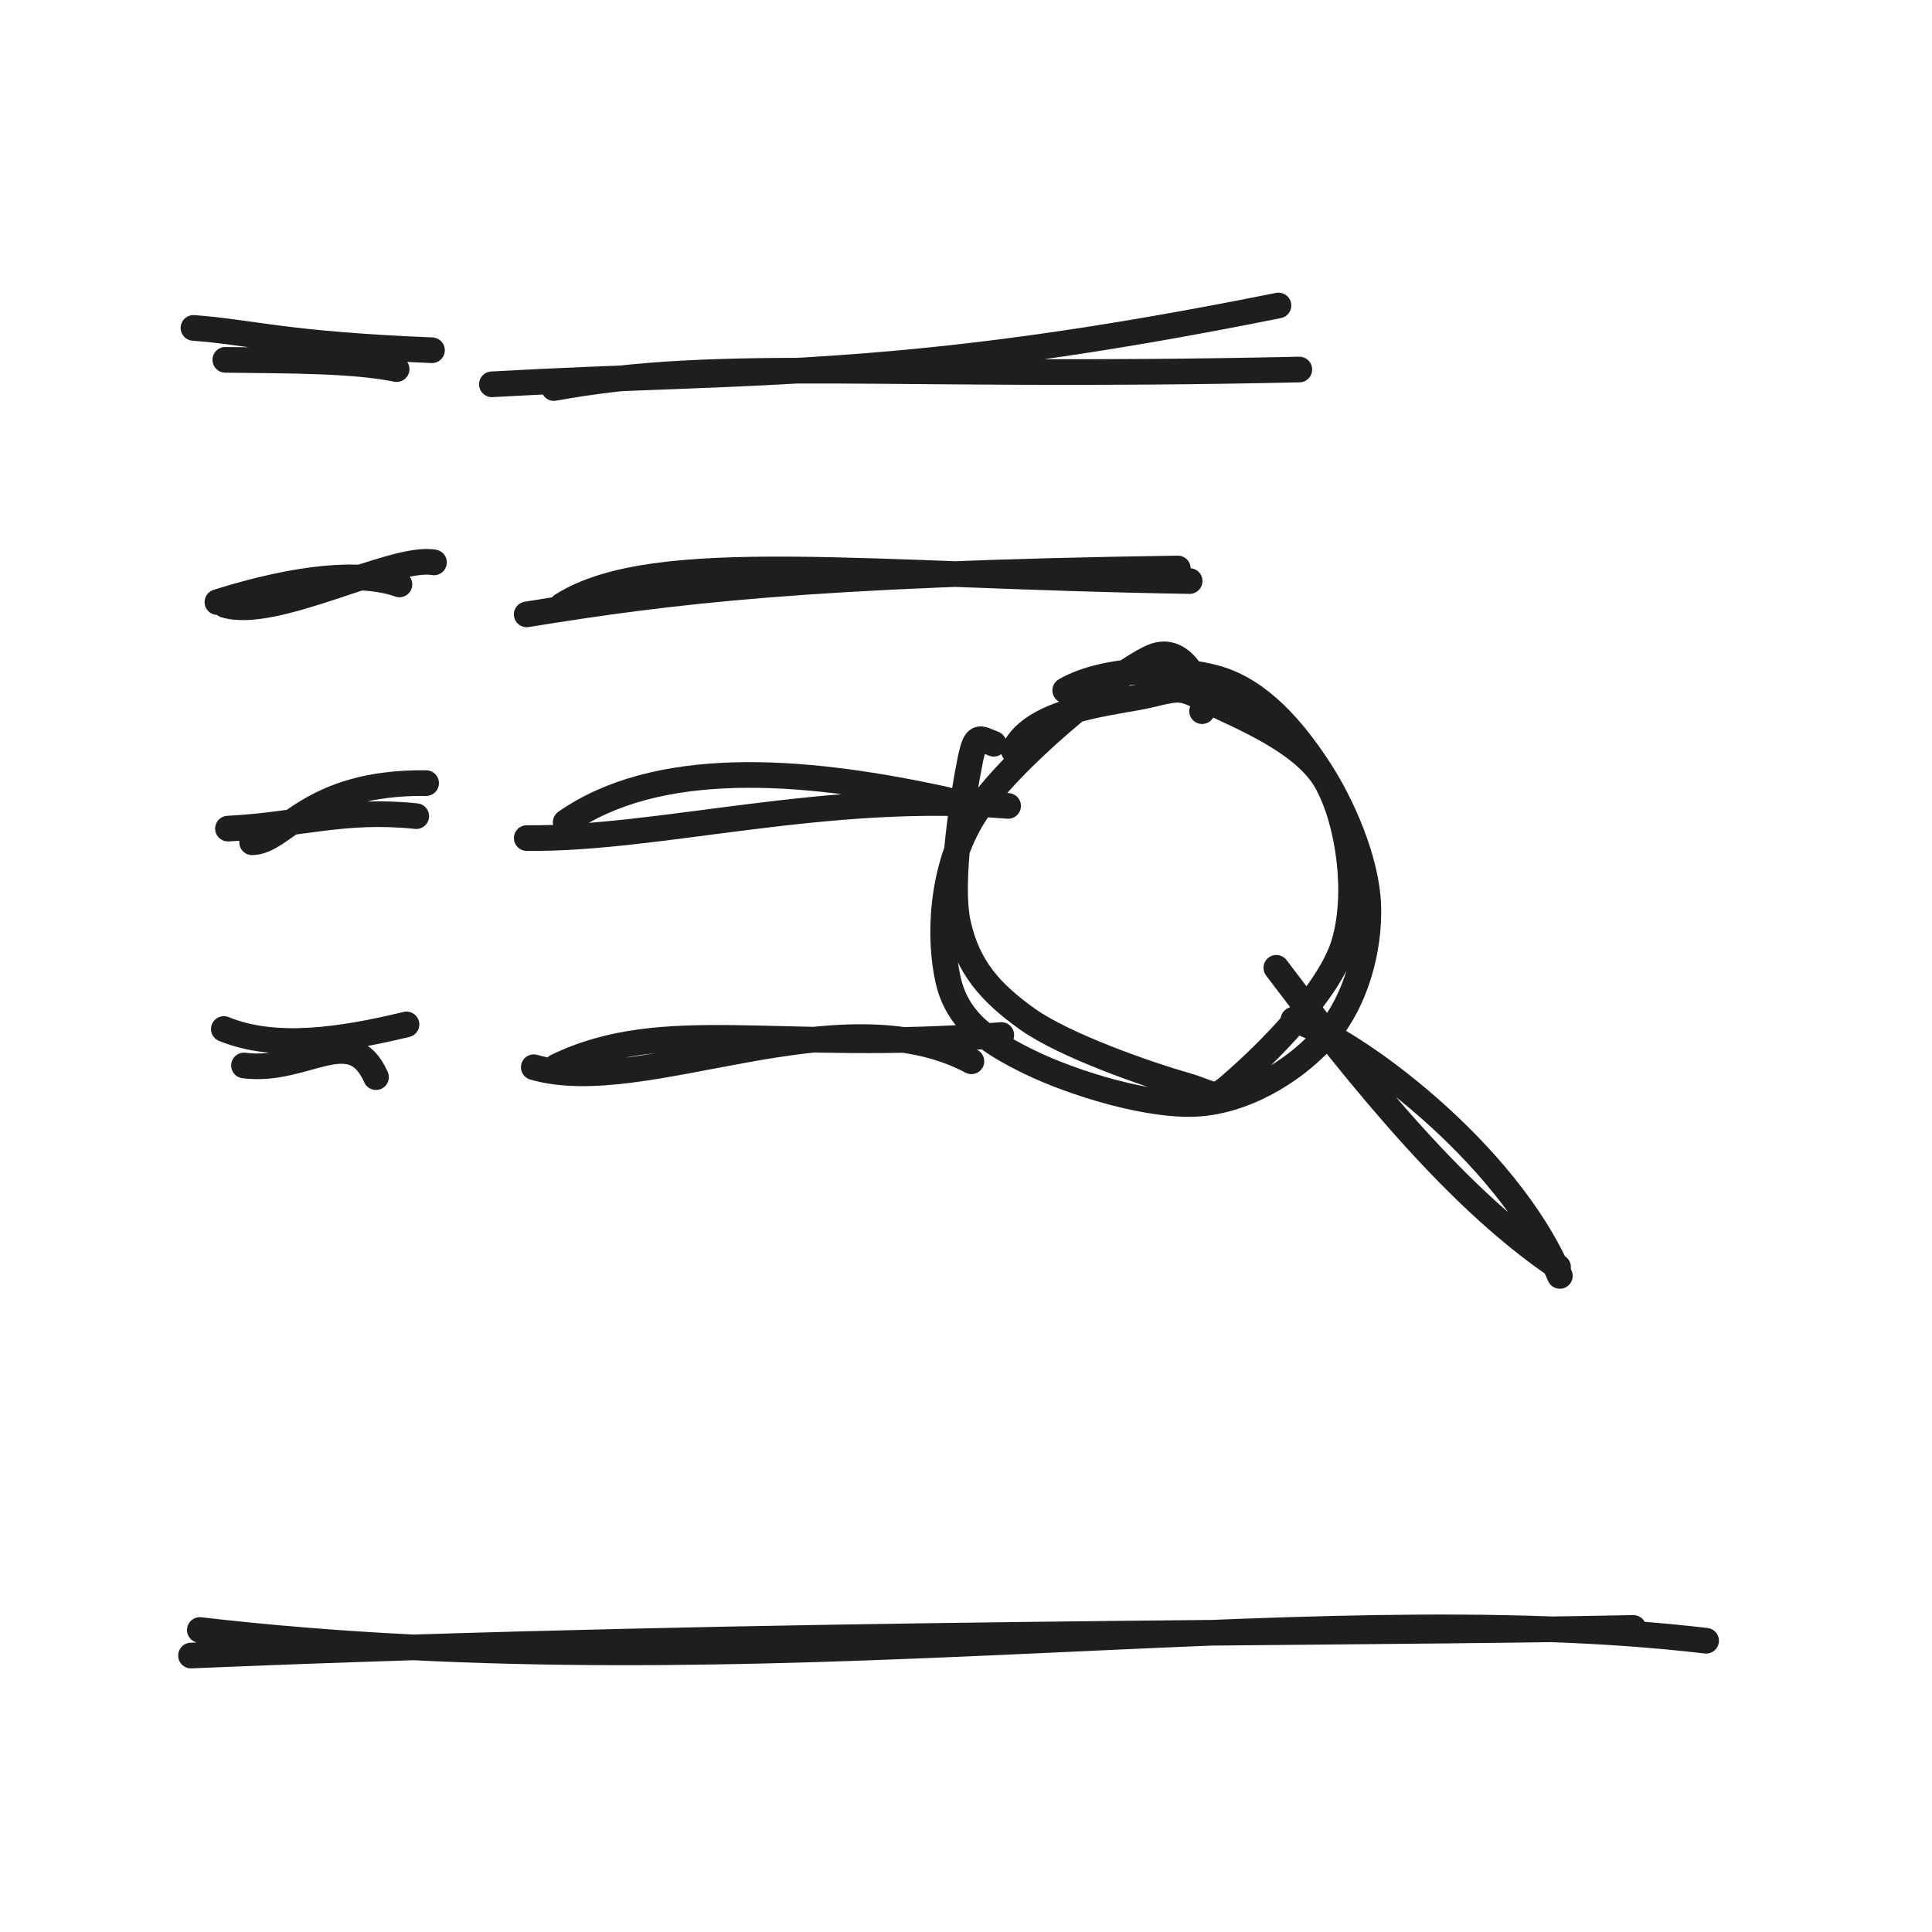
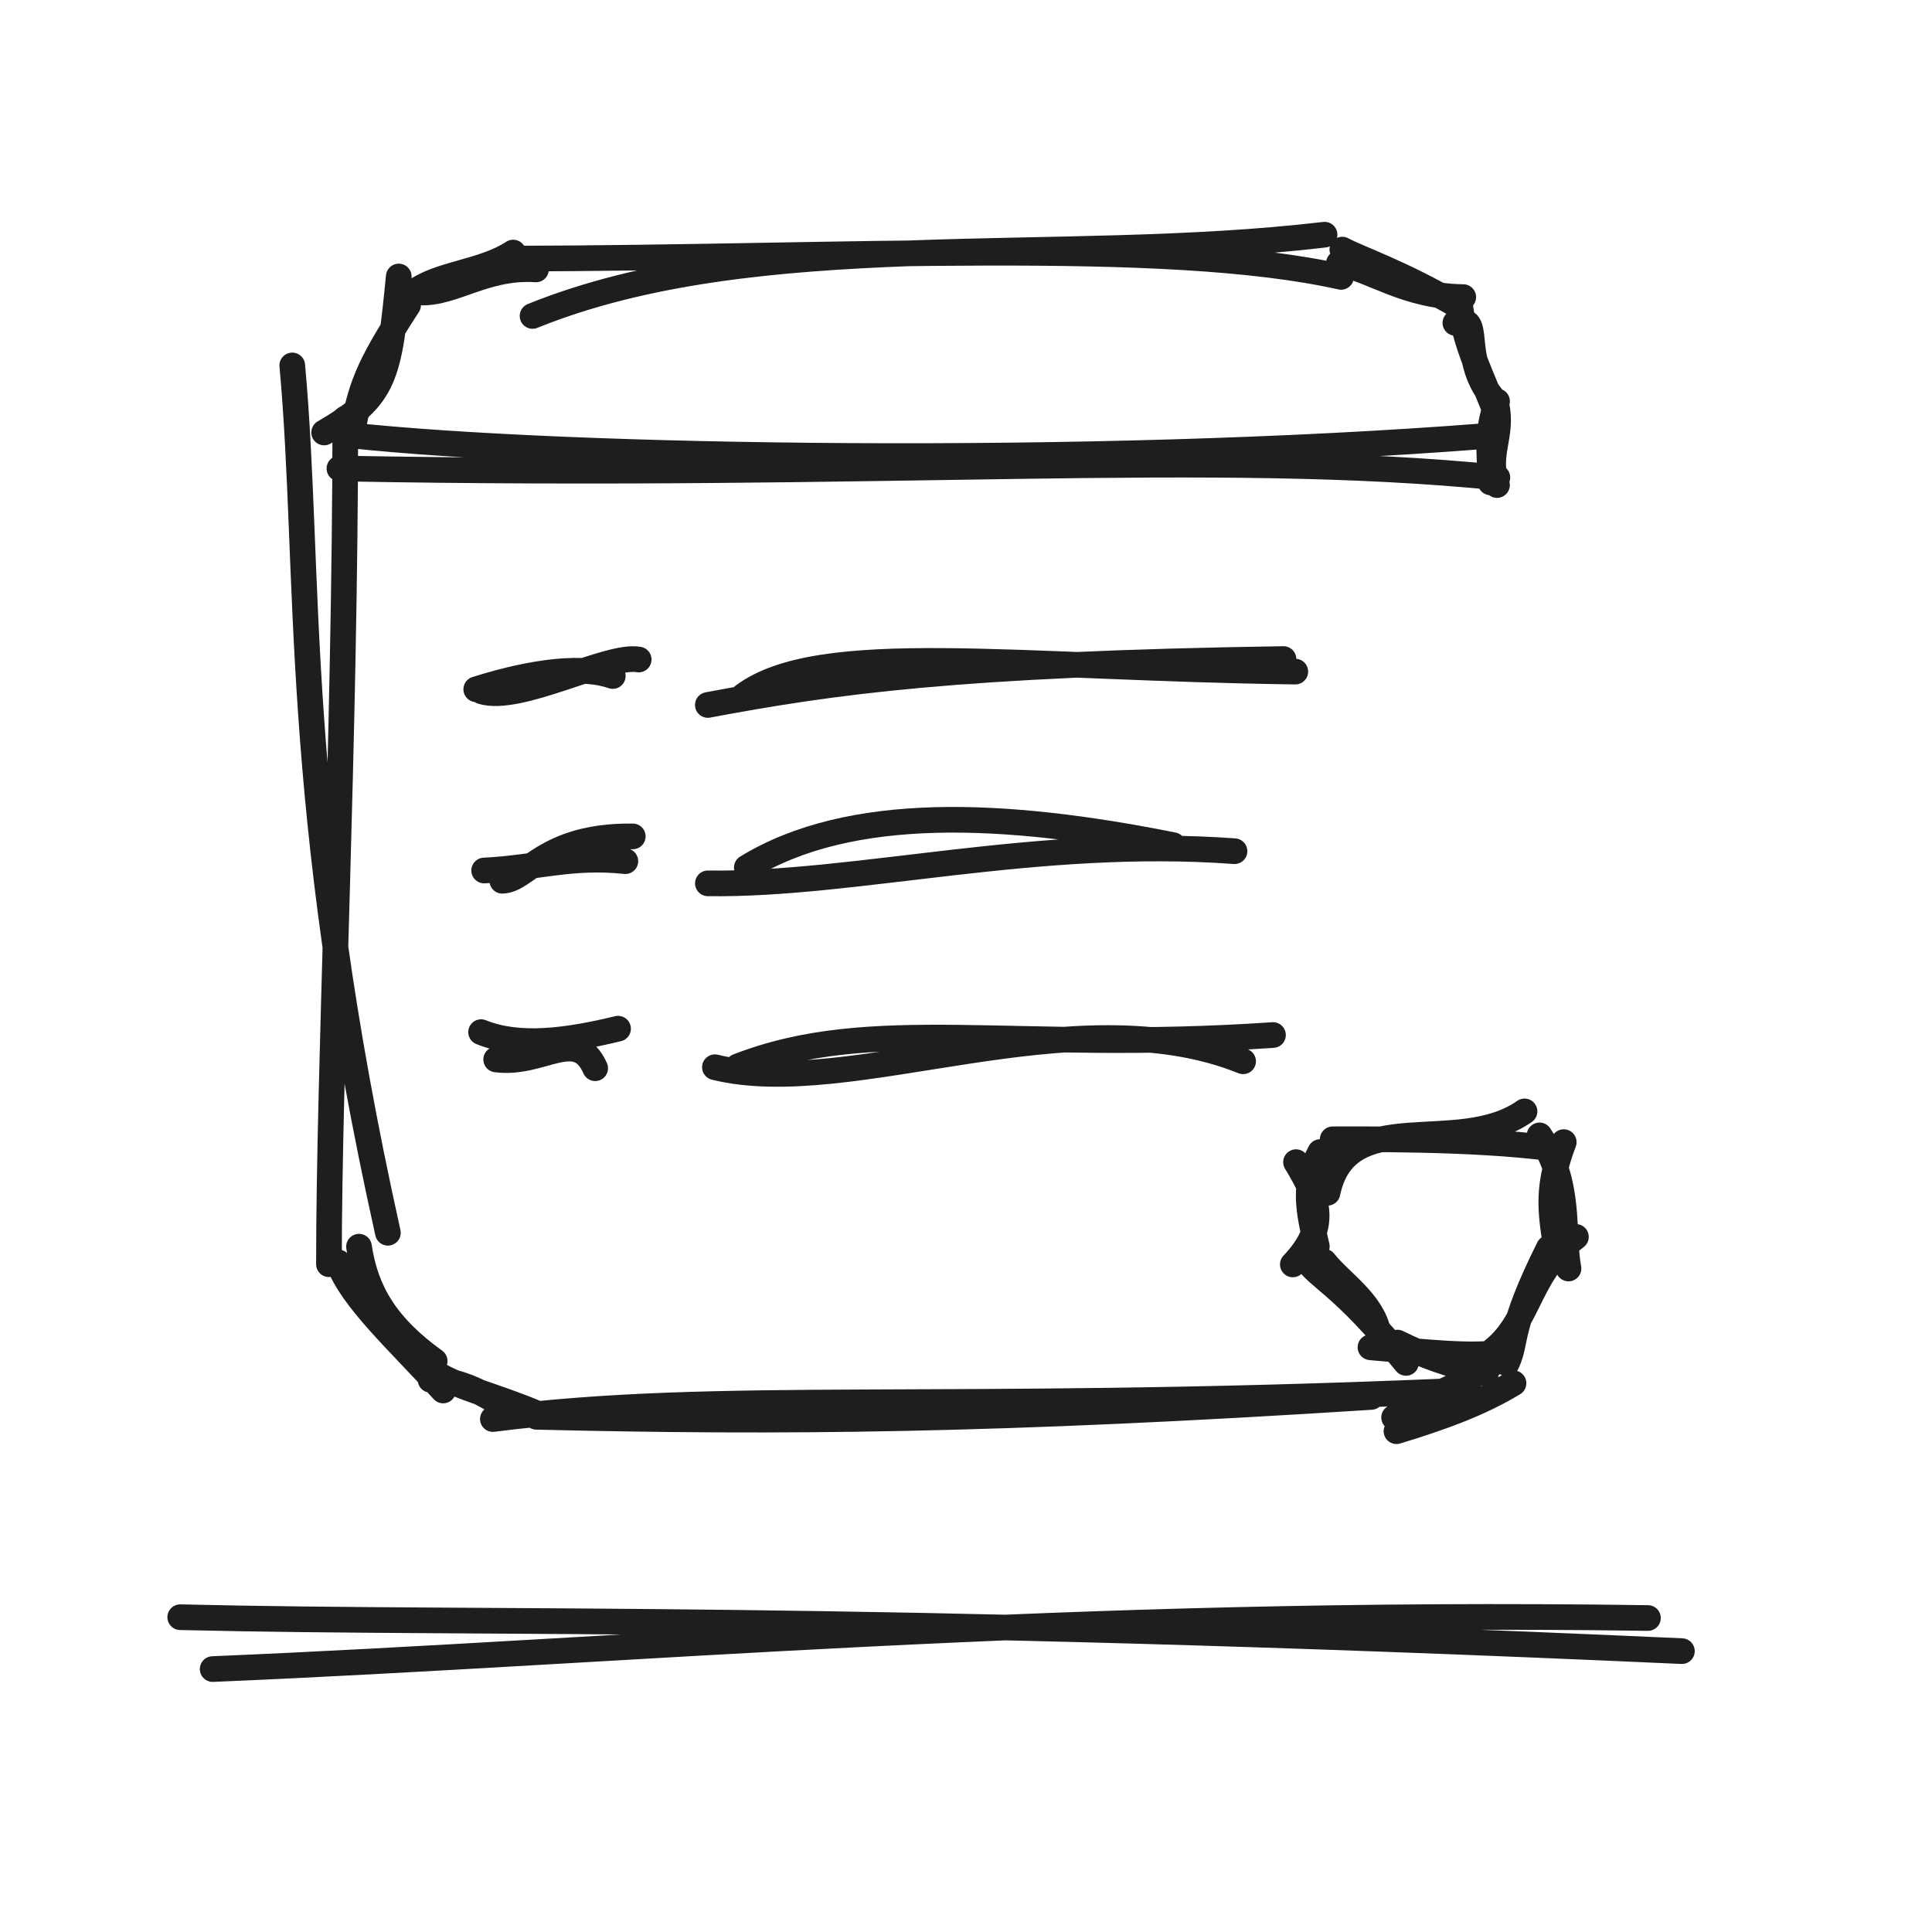
<svg xmlns="http://www.w3.org/2000/svg" width="128" height="128" viewBox="0 0 128 128" role="img">
-   <path d="M12.818 21.726 C16.638 22.003, 18.824 22.809, 28.62 23.204 M14.927 23.84 C19.341 23.896, 23.409 23.872, 26.277 24.454" stroke="#1e1e1e" stroke-width="1.7" fill="none" stroke-linecap="round" stroke-linejoin="round" />
-   <path d="M32.589 25.461 C50.522 24.458, 59.738 25.251, 84.702 20.24 M36.698 25.708 C47.937 23.661, 58.335 25.098, 86.084 24.482" stroke="#1e1e1e" stroke-width="1.7" fill="none" stroke-linecap="round" stroke-linejoin="round" />
-   <path d="M14.902 40.079 C18.23 41.098, 26.053 36.766, 28.753 37.26 M14.405 39.89 C19.809 38.191, 23.983 37.835, 26.464 38.719" stroke="#1e1e1e" stroke-width="1.7" fill="none" stroke-linecap="round" stroke-linejoin="round" />
-   <path d="M37.234 40.113 C43.353 36.232, 57.491 38.175, 78.818 38.495 M34.896 40.705 C44.306 39.178, 53.525 38.016, 78.034 37.663" stroke="#1e1e1e" stroke-width="1.7" fill="none" stroke-linecap="round" stroke-linejoin="round" />
-   <path d="M16.703 55.804 C18.888 55.752, 20.401 51.789, 28.231 51.884 M15.103 54.897 C19.723 54.671, 22.8 53.565, 27.576 54.072" stroke="#1e1e1e" stroke-width="1.7" fill="none" stroke-linecap="round" stroke-linejoin="round" />
-   <path d="M37.478 54.478 C43.436 50.328, 52.789 50.805, 62.725 52.994 M34.899 55.524 C43.677 55.627, 54.769 52.392, 66.79 53.394" stroke="#1e1e1e" stroke-width="1.7" fill="none" stroke-linecap="round" stroke-linejoin="round" />
-   <path d="M16.165 70.591 C20.241 71.117, 23.262 67.659, 24.911 71.364 M14.83 68.175 C18.197 69.542, 22.444 68.953, 26.931 67.871" stroke="#1e1e1e" stroke-width="1.7" fill="none" stroke-linecap="round" stroke-linejoin="round" />
-   <path d="M35.365 70.706 C42.651 72.831, 55.618 65.66, 64.359 70.313 M36.88 70.656 C44.038 67.2, 51.62 69.773, 66.339 68.573" stroke="#1e1e1e" stroke-width="1.7" fill="none" stroke-linecap="round" stroke-linejoin="round" />
-   <path d="M70.574 45.742 C73.171 44.241, 77.927 44.127, 80.713 44.972 C83.499 45.817, 85.636 48.313, 87.292 50.812 C88.948 53.31, 90.538 57.015, 90.65 59.96 C90.762 62.906, 89.803 66.294, 87.965 68.484 C86.127 70.675, 82.908 72.786, 79.622 73.103 C76.336 73.42, 71.052 71.75, 68.251 70.388 C65.45 69.025, 63.434 67.657, 62.815 64.926 C62.196 62.196, 62.289 57.57, 64.536 54.006 C66.783 50.442, 73.78 44.69, 76.297 43.542 C78.815 42.394, 80.003 46.796, 79.642 47.117 M67.16 49.727 C68.465 46.895, 74.023 46.563, 76.204 46.03 C78.386 45.498, 78.3 45.569, 80.249 46.534 C82.198 47.499, 86.433 49.16, 87.899 51.82 C89.365 54.481, 90.029 59.222, 89.046 62.498 C88.064 65.774, 83.771 69.914, 82.005 71.477 C80.239 73.04, 80.772 72.535, 78.449 71.875 C76.126 71.215, 70.563 69.295, 68.068 67.517 C65.573 65.739, 64.113 64.042, 63.478 61.206 C62.842 58.369, 63.86 52.487, 64.253 50.499 C64.646 48.51, 64.853 48.907, 65.837 49.275" stroke="#1e1e1e" stroke-width="1.7" fill="none" stroke-linecap="round" stroke-linejoin="round" />
-   <path d="M85.691 67.56 C89.596 68.763, 99.825 76.264, 103.345 84.532 M84.561 64.12 C92.425 74.564, 97.959 80.369, 103.227 83.949" stroke="#1e1e1e" stroke-width="1.7" fill="none" stroke-linecap="round" stroke-linejoin="round" />
-   <path d="M13.24 107.993 C50.441 112.301, 85.845 105.514, 113.035 108.703 M12.653 109.684 C51.101 108.06, 89.583 108.248, 108.216 107.854" stroke="#1e1e1e" stroke-width="1.7" fill="none" stroke-linecap="round" stroke-linejoin="round" />
+   <path d="M19.363 24.211 C20.62 37.943, 19.301 52.934, 25.7 81.674 M22.879 27.733 C22.862 49.318, 21.788 70.878, 21.794 83.757 M22.417 83.639 C23.32 86.088, 26.324 88.779, 29.36 92.123 M23.785 82.596 C24.232 85.565, 25.573 87.853, 28.799 90.174 M28.525 91.418 C31.295 91.331, 34.026 93.73, 33.77 93.446 M28.588 90.799 C30.233 91.928, 32.668 92.407, 35.614 93.662 M32.654 94.015 C47.783 92.101, 62.15 93.584, 95.669 92.188 M35.535 93.867 C51.684 94.255, 66.091 94.14, 90.849 92.551 M92.52 94.821 C95.5 93.92, 98.091 92.971, 100.274 91.642 M92.363 93.912 C94.323 92.528, 96.029 92.277, 98.98 90.286 M97.994 90.075 C101.483 88.193, 100.882 84.586, 104.409 81.947 M99.83 90.317 C100.553 88.762, 99.855 88.228, 102.609 82.69 M103.918 84.042 C103.462 81.635, 104.14 78.467, 101.997 75.223 M103.167 83.239 C102.845 80.657, 102.305 79.08, 103.602 75.668 M101.005 73.633 C96.537 76.759, 89.22 72.993, 87.949 79.026 M102.736 76.073 C97.427 75.376, 89.83 75.49, 88.294 75.481 M85.865 76.995 C87.309 79.388, 88.111 81.179, 85.653 83.771 M87.468 76.324 C86.31 78.466, 86.67 80.129, 87.244 82.582 M86.488 83.378 C87.397 84.758, 88.777 84.933, 93.152 90.296 M87.73 83.591 C88.782 84.932, 90.92 86.245, 91.321 88.289 M90.797 89.262 C94.187 89.549, 97.829 89.977, 99.627 89.55 M92.579 88.949 C94.461 89.862, 95.777 90.346, 98.449 90.986" stroke="#1e1e1e" stroke-width="1.7" fill="none" stroke-linecap="round" stroke-linejoin="round" />
+   <path d="M21.475 28.653 C25.555 26.28, 25.77 24.932, 26.419 18.318 M23.312 28.764 C23.889 25.732, 24.241 24.502, 27.038 20.215 M27.262 19.304 C29.705 19.811, 31.863 17.609, 35.512 17.849 M27.423 19.358 C29.133 18.093, 31.94 18.069, 33.999 16.732 M35.283 20.933 C50.115 14.932, 69.99 17.645, 87.756 15.549 M33.914 17.134 C56.297 17.096, 77.143 15.733, 88.849 18.344 M88.703 17.444 C90.937 17.875, 93.159 19.644, 96.945 19.684 M88.933 16.538 C90.016 17.133, 92.67 17.971, 96.67 20.297 M96.422 21.392 C98.295 20.751, 96.669 23.589, 98.838 26.308 M96.71 20.008 C97 22.781, 98.253 25.054, 99.2 27.577 M99.142 26.826 C99.604 28.836, 98.435 30.154, 99.18 32.136 M99.184 26.586 C98.468 28.718, 98.68 29.778, 98.751 31.959 M98.469 28.885 C72.252 30.938, 37.442 30.376, 23.117 28.831 M99.205 31.634 C80.19 29.737, 59.073 31.715, 22.488 31.038" stroke="#1e1e1e" stroke-width="1.7" fill="none" stroke-linecap="round" stroke-linejoin="round" />
+   <path d="M31.927 45.809 C34.423 46.573, 40.29 43.324, 42.315 43.695 M31.553 45.667 C35.607 44.393, 38.737 44.126, 40.598 44.789" stroke="#1e1e1e" stroke-width="1.7" fill="none" stroke-linecap="round" stroke-linejoin="round" />
+   <path d="M49.234 46.113 C54.294 42.312, 67.372 44.256, 85.818 44.495 M46.896 46.705 C55.217 45.151, 63.348 43.989, 85.034 43.663" stroke="#1e1e1e" stroke-width="1.7" fill="none" stroke-linecap="round" stroke-linejoin="round" />
+   <path d="M33.277 58.353 C34.916 58.314, 36.051 55.342, 41.923 55.413 M32.077 57.673 C35.542 57.503, 37.85 56.673, 41.432 57.054" stroke="#1e1e1e" stroke-width="1.7" fill="none" stroke-linecap="round" stroke-linejoin="round" />
+   <path d="M49.478 57.478 C56.329 53.286, 66.575 53.763, 77.725 55.994 M46.899 58.524 C56.633 58.664, 68.682 55.429, 81.79 56.394" stroke="#1e1e1e" stroke-width="1.7" fill="none" stroke-linecap="round" stroke-linejoin="round" />
+   <path d="M32.873 70.193 C35.931 70.588, 38.197 67.994, 39.433 70.773 M31.873 68.382 C34.398 69.406, 37.583 68.965, 40.948 68.153" stroke="#1e1e1e" stroke-width="1.7" fill="none" stroke-linecap="round" stroke-linejoin="round" />
+   <path d="M47.365 70.706 C56.4 72.942, 71.116 65.771, 82.359 70.313 M48.88 70.656 C57.817 67.176, 67.177 69.749, 84.339 68.573" stroke="#1e1e1e" stroke-width="1.7" fill="none" stroke-linecap="round" stroke-linejoin="round" />
+   <path d="M11.94 107.144 C33.01 107.648, 55.511 106.872, 111.431 109.392 M14.09 110.58 C41.837 109.418, 70.381 106.644, 109.181 107.198" stroke="#1e1e1e" stroke-width="1.7" fill="none" stroke-linecap="round" stroke-linejoin="round" />
</svg>
